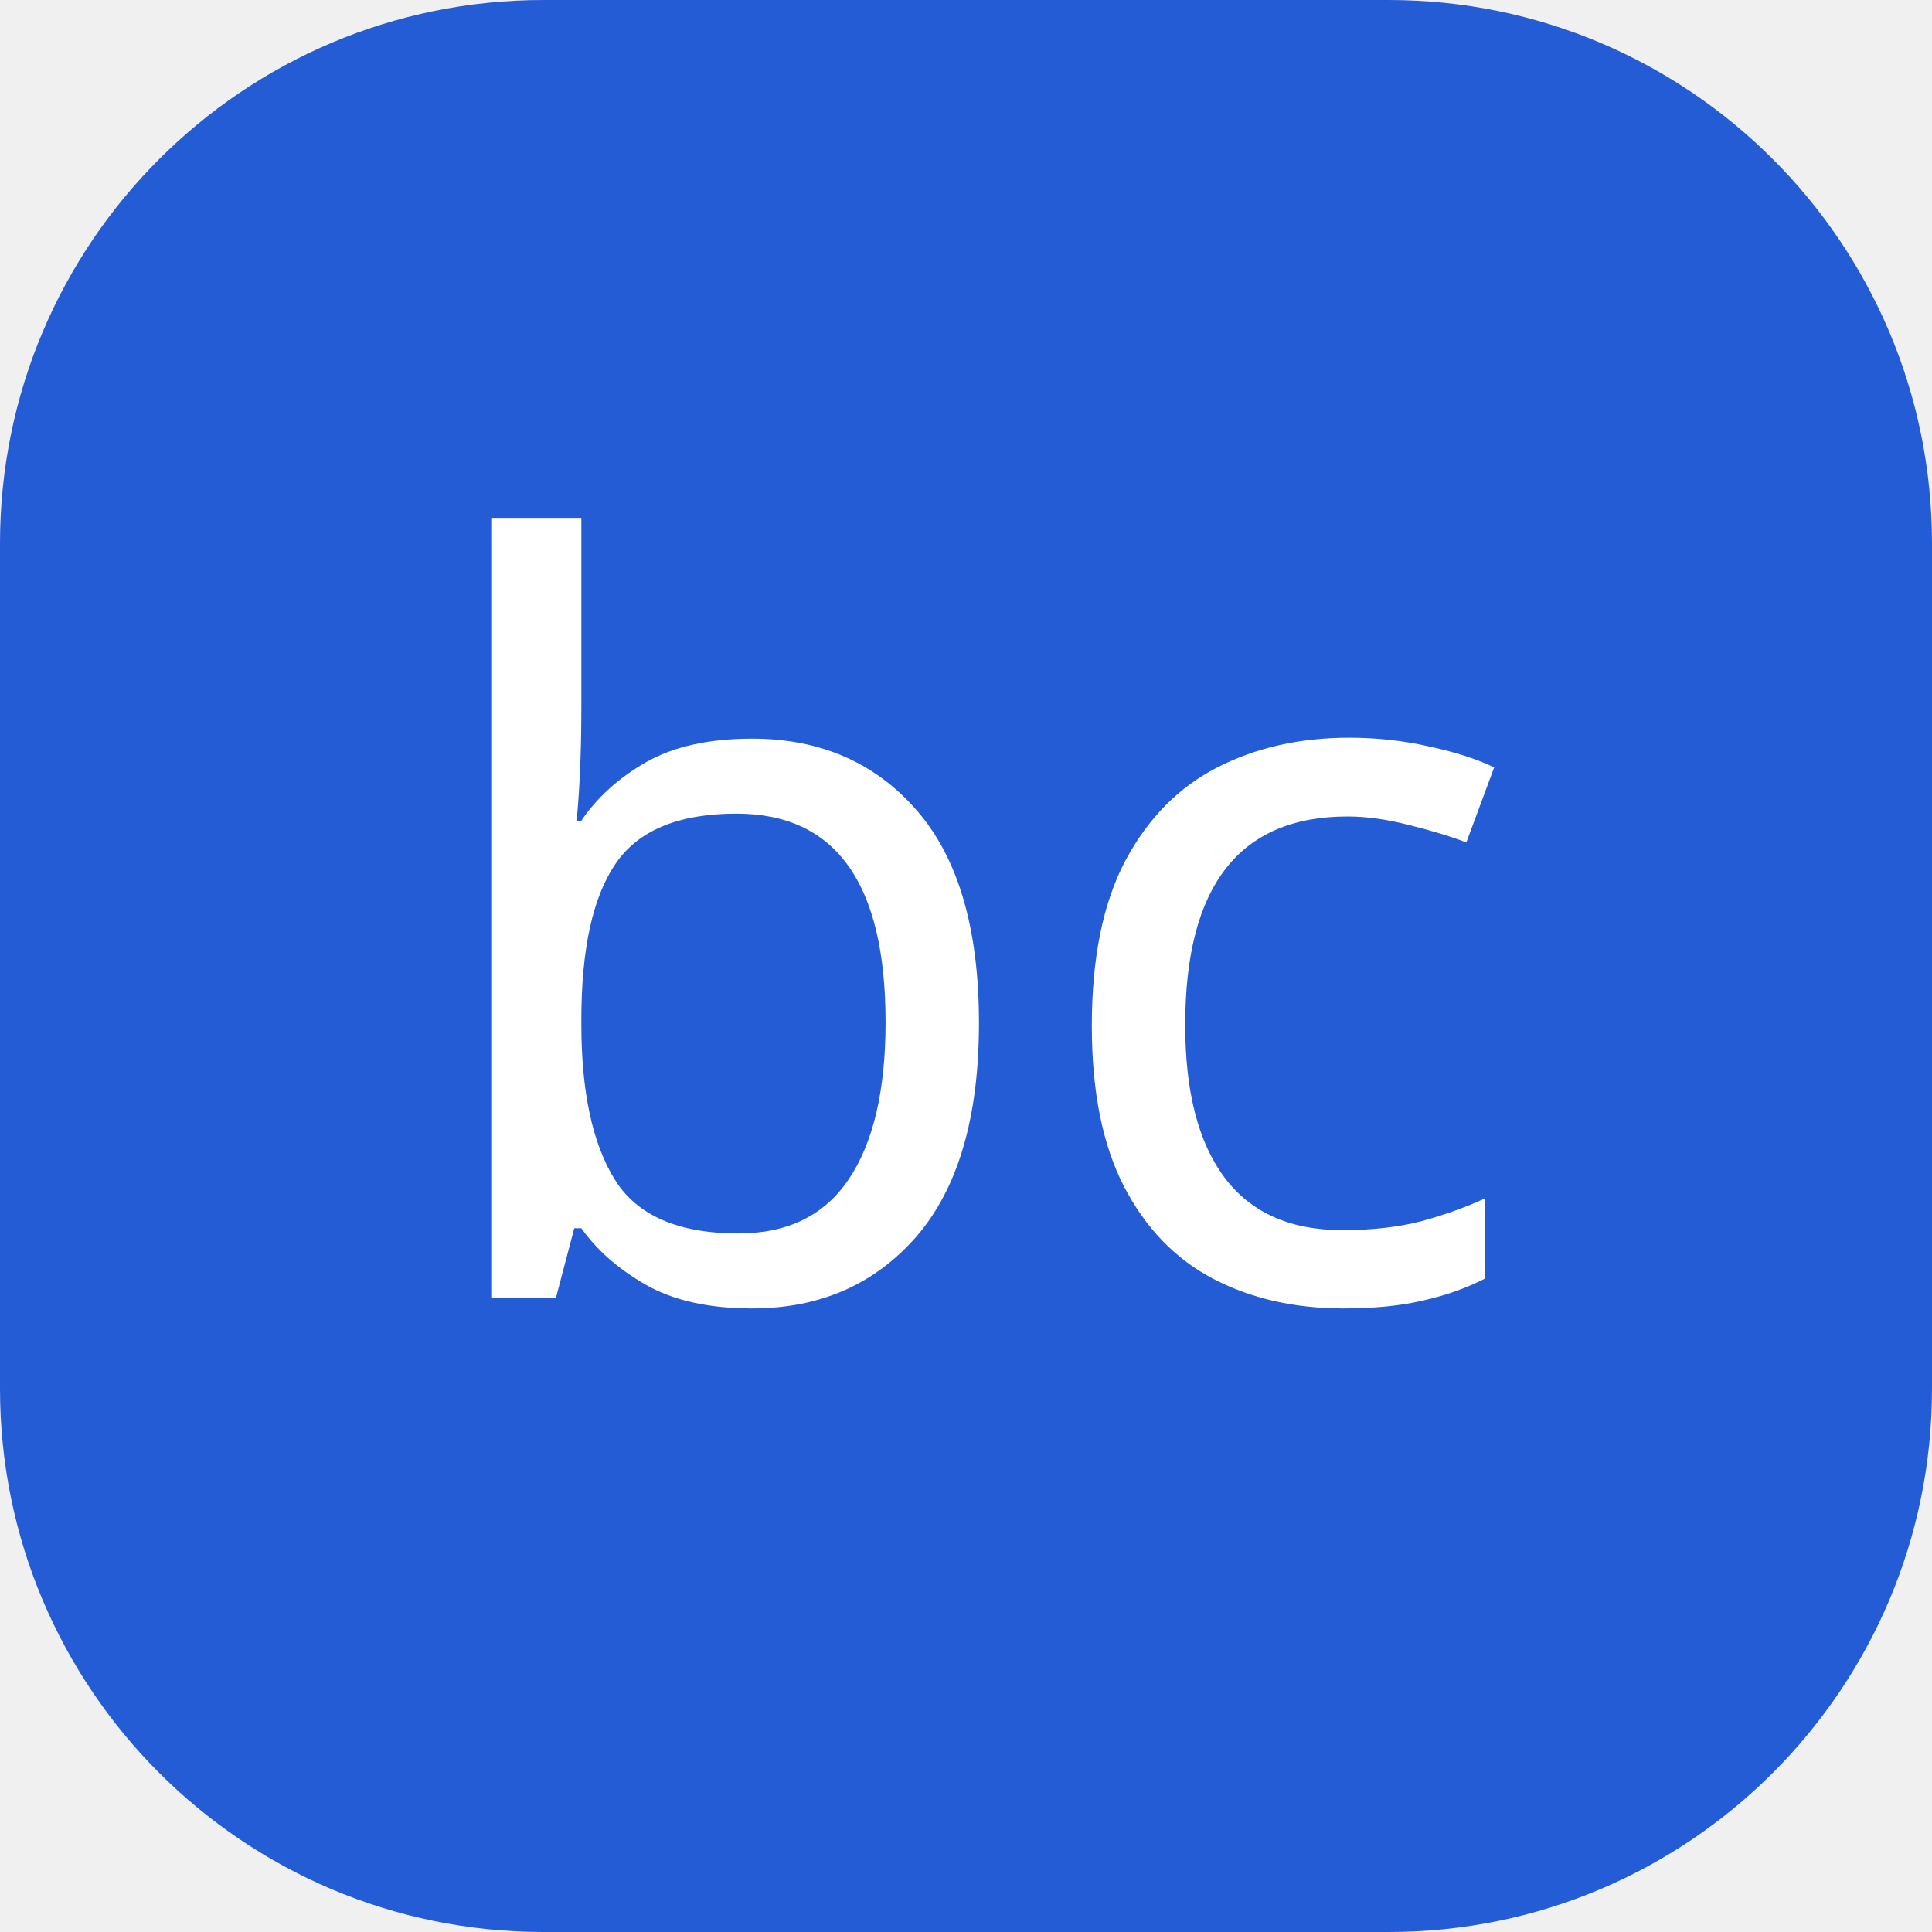
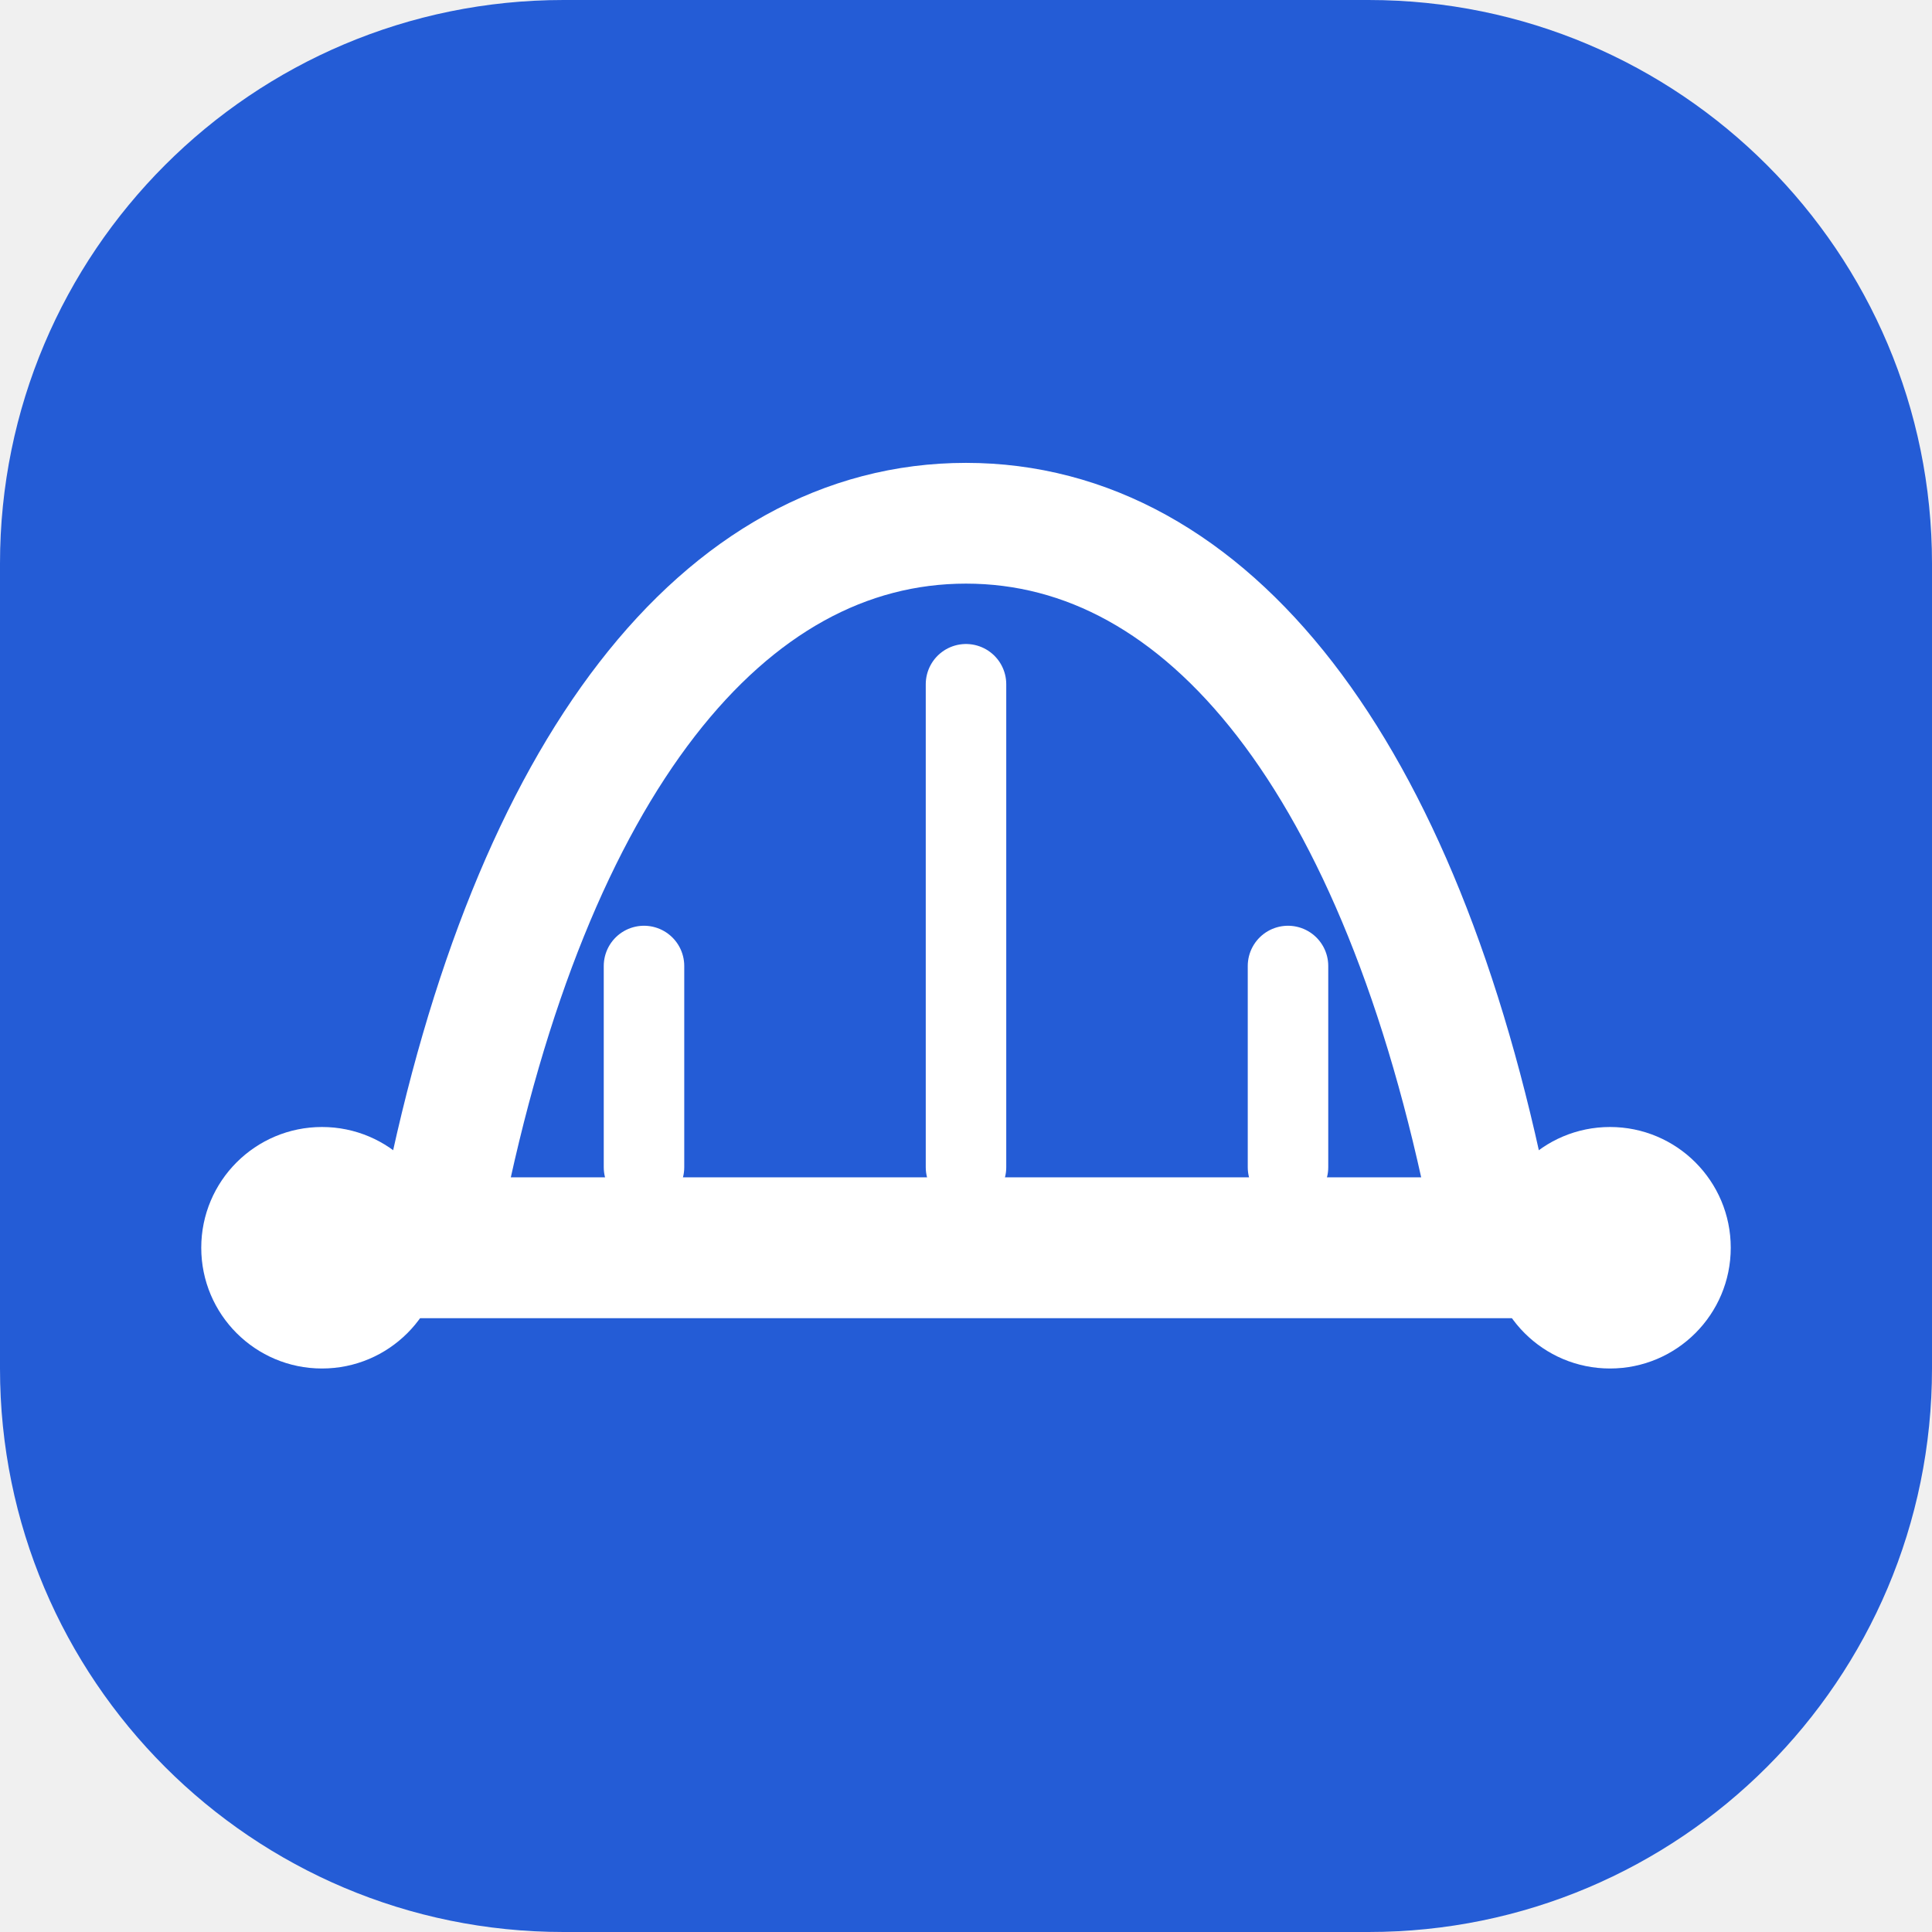
- <svg xmlns="http://www.w3.org/2000/svg" viewBox="0 0 64 64">
-   <rect width="64" height="64" rx="18" fill="#245cd6" />
-   <text x="32" y="43" text-anchor="middle" font-family="sans-serif" font-size="34" fill="white">bc</text>
+ <svg xmlns="http://www.w3.org/2000/svg" viewBox="0 0 48 48" role="img" aria-labelledby="title">
+   <rect width="48" height="48" rx="14" fill="#245cd6" />
+   <path d="M8 31h32" fill="none" stroke="#fff" stroke-linecap="round" stroke-width="3.5" />
+   <path d="M11 30c2.2-11 7-17 13-17s10.8 6 13 17" fill="none" stroke="#fff" stroke-linecap="round" stroke-width="3" />
+   <path d="M16 24v5m8-12v12m8-5v5" fill="none" stroke="#fff" stroke-linecap="round" stroke-width="2" />
+   <circle cx="8" cy="31" r="3" fill="#fff" />
+   <circle cx="40" cy="31" r="3" fill="#fff" />
</svg>
